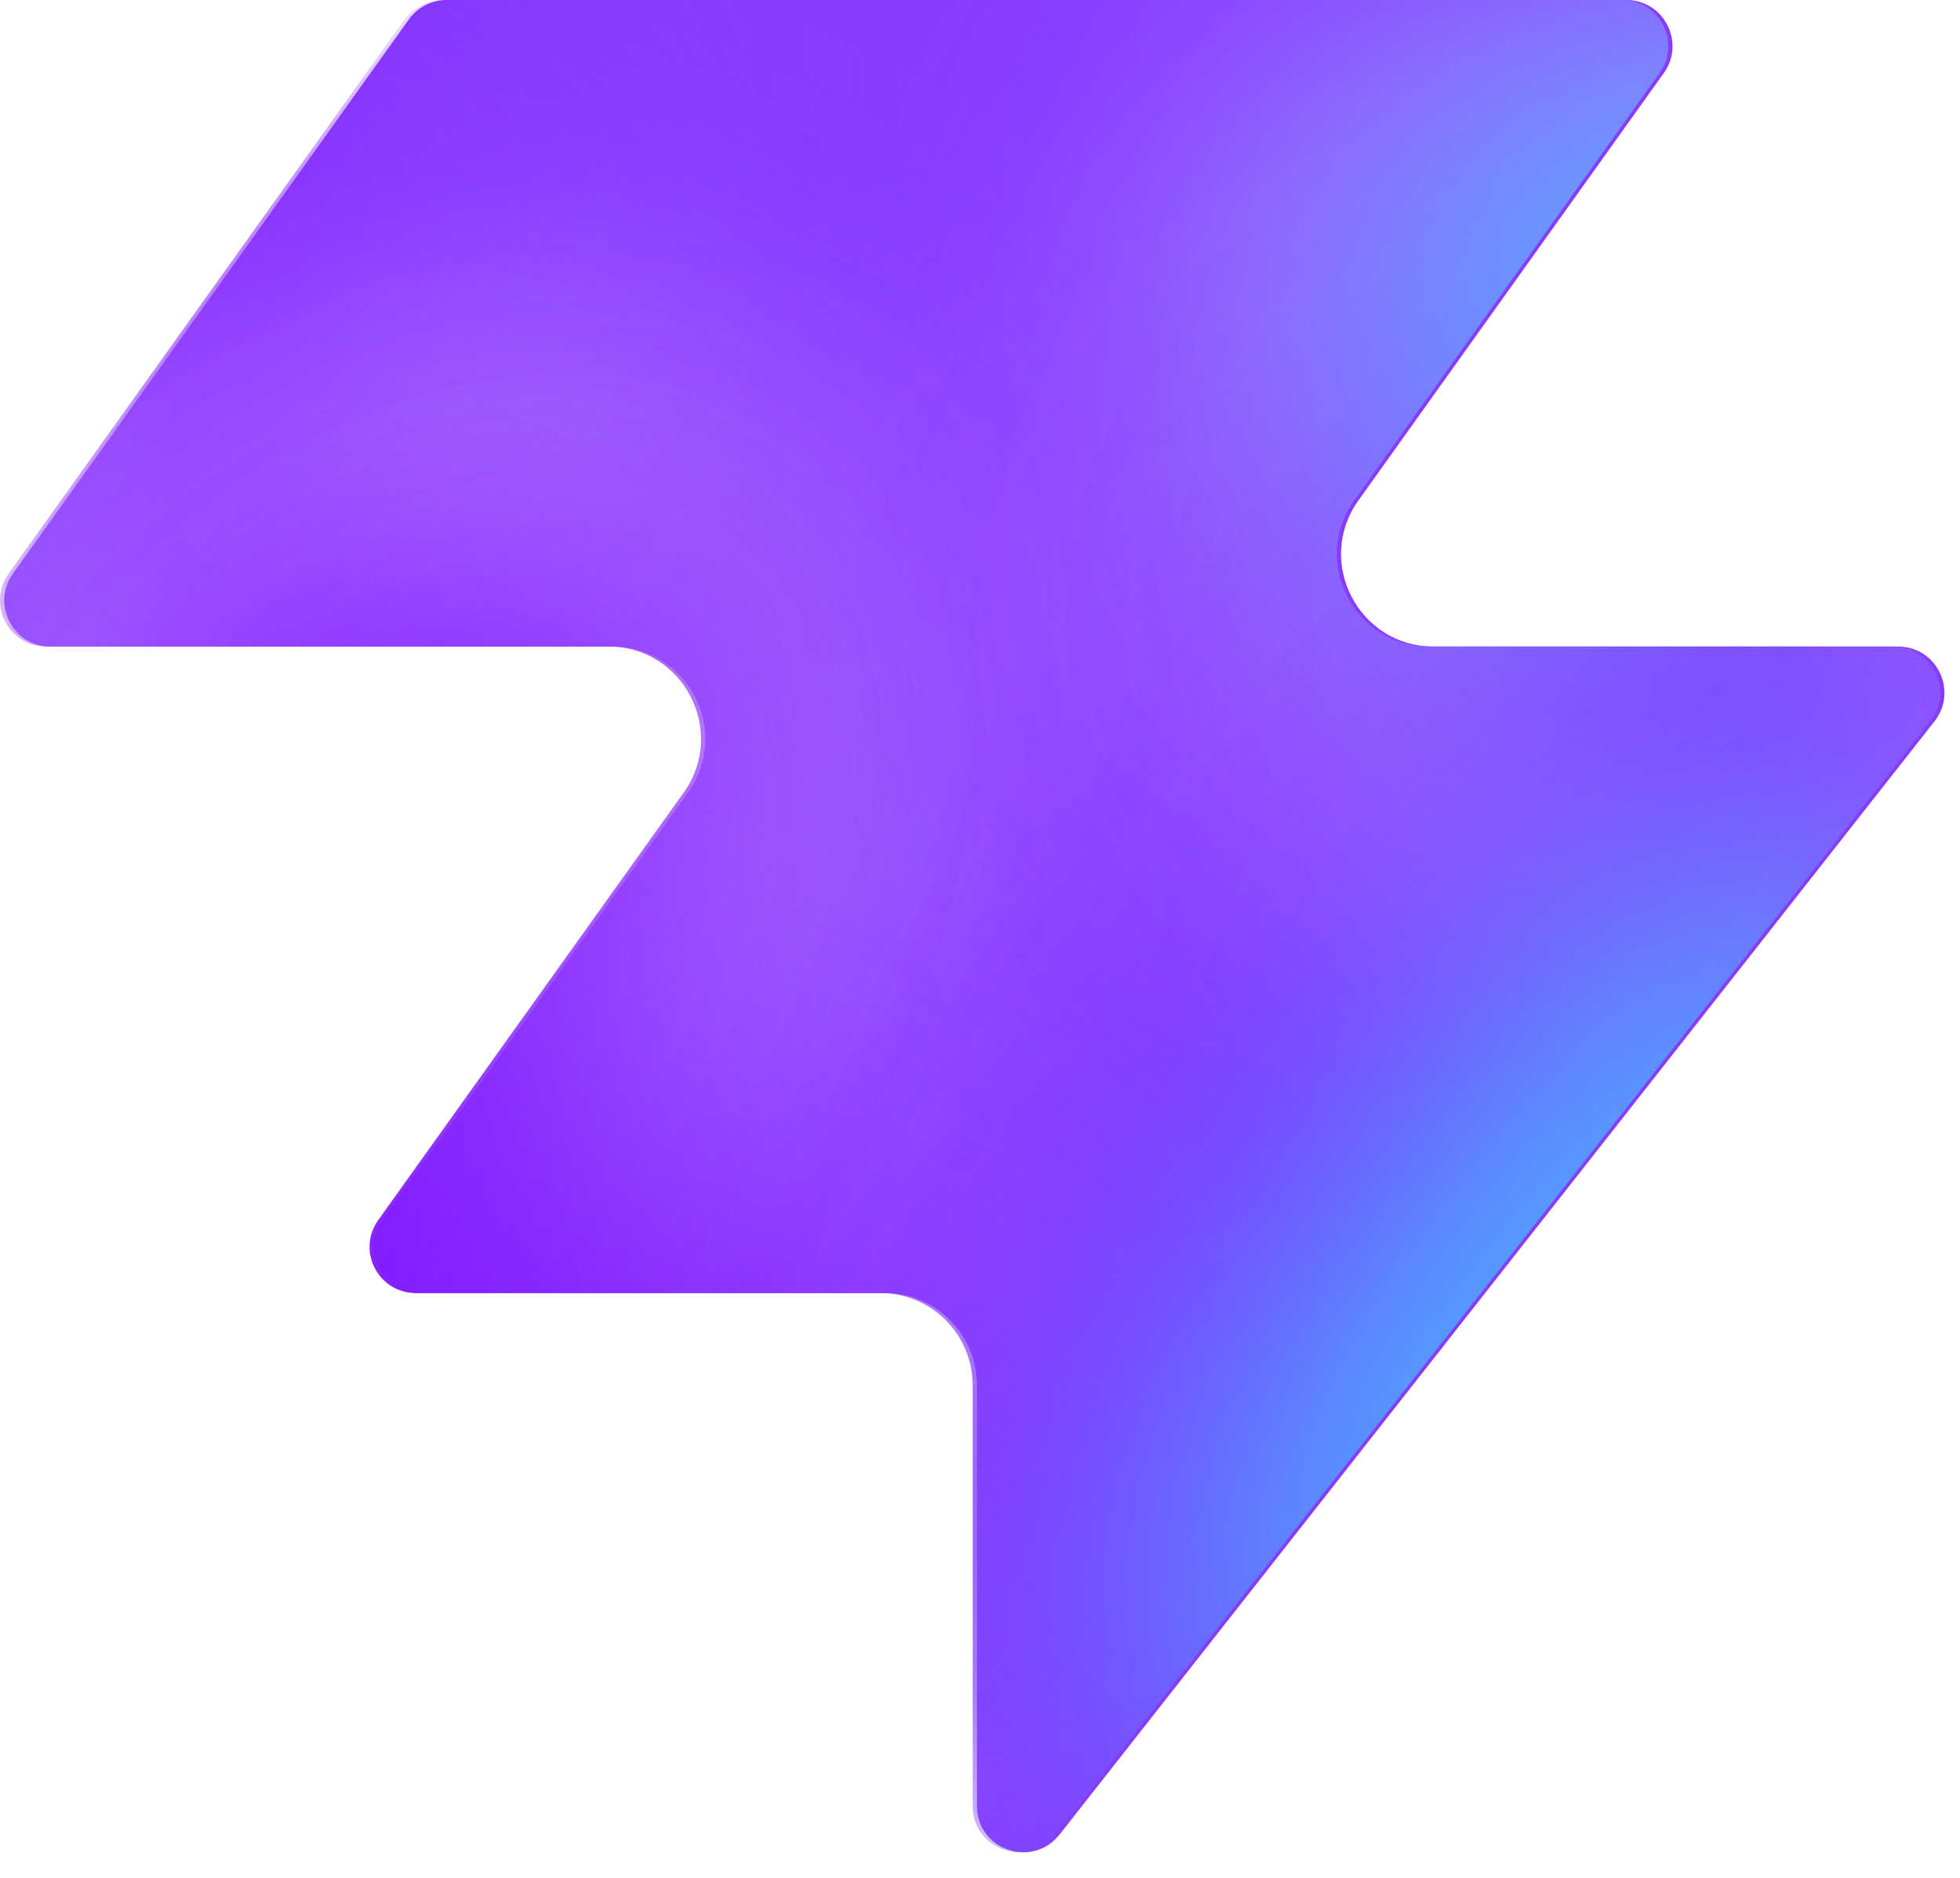
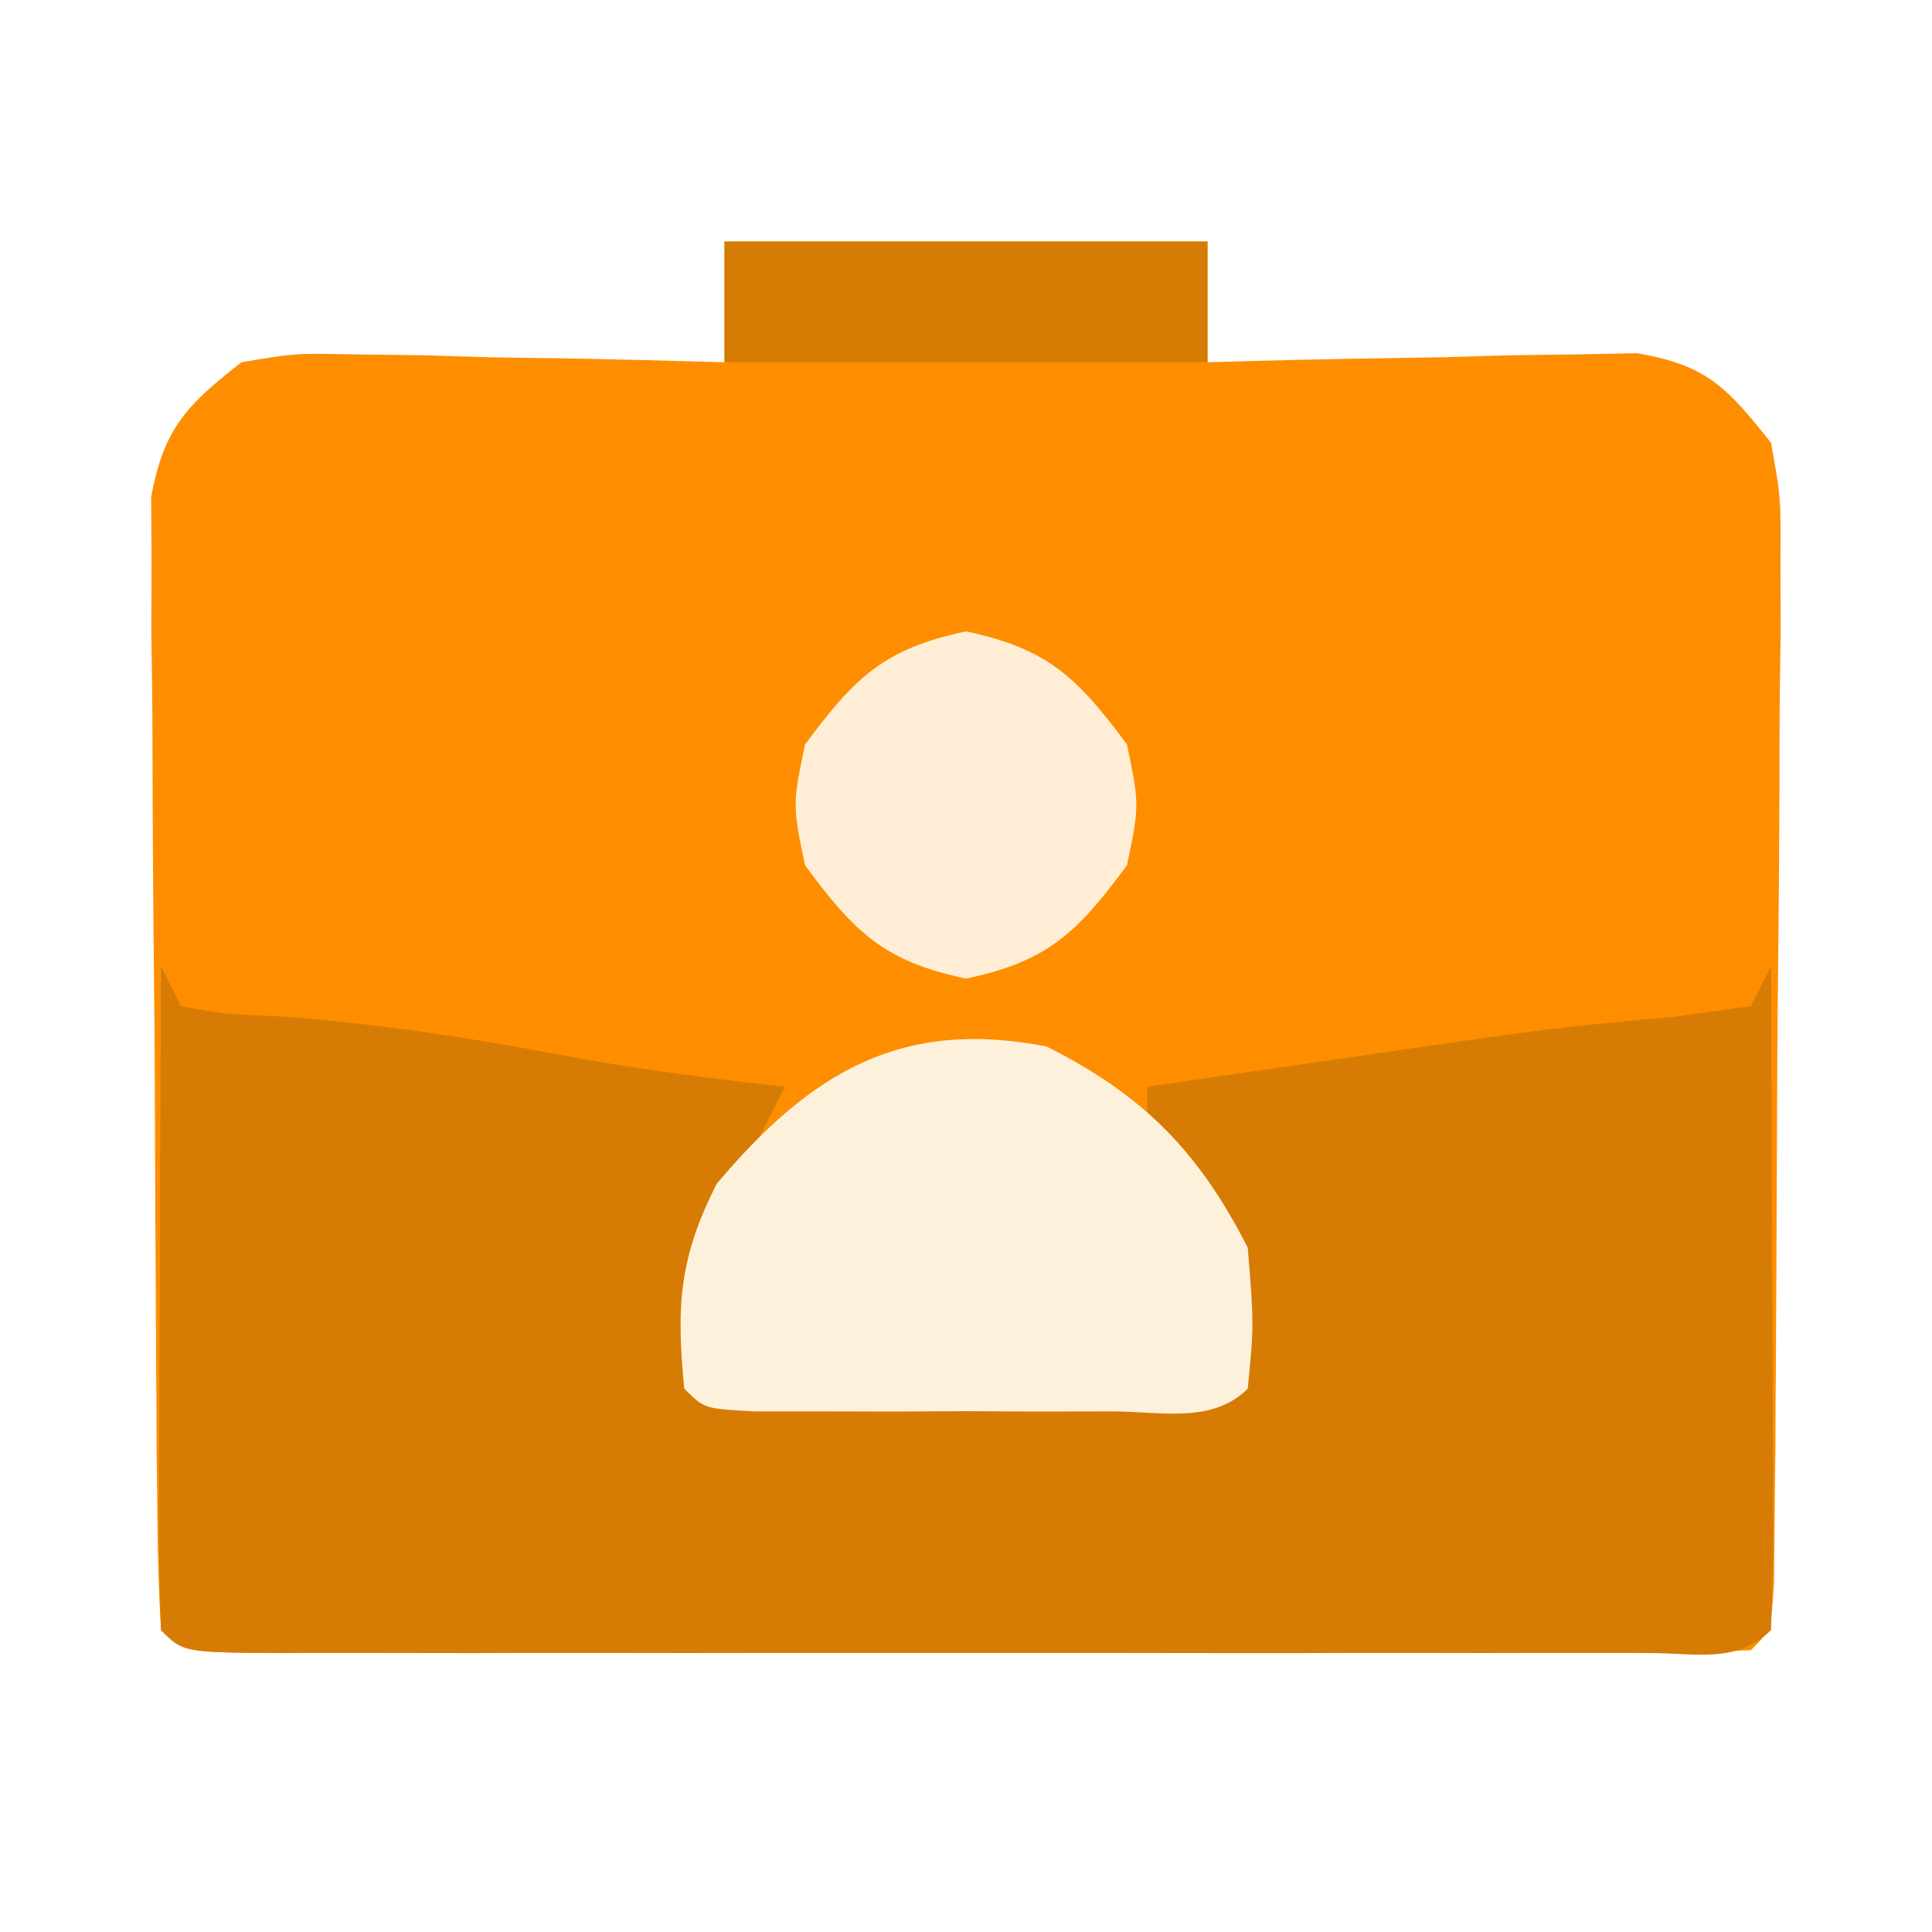
- <svg xmlns="http://www.w3.org/2000/svg" width="48" height="46" fill="none" viewBox="0 0 48 46">
-   <path fill="#863bff" d="M25.946 44.938c-.664.845-2.021.375-2.021-.698V33.937a2.26 2.26 0 0 0-2.262-2.262H10.287c-.92 0-1.456-1.04-.92-1.788l7.48-10.471c1.07-1.497 0-3.578-1.842-3.578H1.237c-.92 0-1.456-1.04-.92-1.788L10.013.474c.214-.297.556-.474.92-.474h28.894c.92 0 1.456 1.04.92 1.788l-7.48 10.471c-1.07 1.498 0 3.579 1.842 3.579h11.377c.943 0 1.473 1.088.89 1.83L25.947 44.94z" style="fill:#863bff;fill:color(display-p3 .525 .23 1);fill-opacity:1" />
-   <mask id="a" width="48" height="46" x="0" y="0" maskUnits="userSpaceOnUse" style="mask-type:alpha">
-     <path fill="#000" d="M25.842 44.938c-.664.844-2.021.375-2.021-.698V33.937a2.26 2.26 0 0 0-2.262-2.262H10.183c-.92 0-1.456-1.04-.92-1.788l7.48-10.471c1.07-1.498 0-3.579-1.842-3.579H1.133c-.92 0-1.456-1.04-.92-1.787L9.91.473c.214-.297.556-.474.92-.474h28.894c.92 0 1.456 1.04.92 1.788l-7.48 10.471c-1.07 1.498 0 3.578 1.842 3.578h11.377c.943 0 1.473 1.088.89 1.832L25.843 44.94z" style="fill:#000;fill-opacity:1" />
-   </mask>
-   <g mask="url(#a)">
-     <g filter="url(#b)">
-       <ellipse cx="5.508" cy="14.704" fill="#ede6ff" rx="5.508" ry="14.704" style="fill:#ede6ff;fill:color(display-p3 .927 .903 1);fill-opacity:1" transform="matrix(.00324 1 1 -.00324 -4.47 31.516)" />
-     </g>
-     <g filter="url(#c)">
-       <ellipse cx="10.399" cy="29.851" fill="#ede6ff" rx="10.399" ry="29.851" style="fill:#ede6ff;fill:color(display-p3 .927 .903 1);fill-opacity:1" transform="matrix(.00324 1 1 -.00324 -39.328 7.883)" />
-     </g>
-     <g filter="url(#d)">
-       <ellipse cx="5.508" cy="30.487" fill="#7e14ff" rx="5.508" ry="30.487" style="fill:#7e14ff;fill:color(display-p3 .492 .077 1);fill-opacity:1" transform="rotate(89.814 -25.913 -14.639)scale(1 -1)" />
-     </g>
-     <g filter="url(#e)">
-       <ellipse cx="5.508" cy="30.599" fill="#7e14ff" rx="5.508" ry="30.599" style="fill:#7e14ff;fill:color(display-p3 .492 .077 1);fill-opacity:1" transform="rotate(89.814 -32.644 -3.334)scale(1 -1)" />
-     </g>
-     <g filter="url(#f)">
-       <ellipse cx="5.508" cy="30.599" fill="#7e14ff" rx="5.508" ry="30.599" style="fill:#7e14ff;fill:color(display-p3 .492 .077 1);fill-opacity:1" transform="matrix(.00324 1 1 -.00324 -34.34 30.47)" />
-     </g>
-     <g filter="url(#g)">
-       <ellipse cx="14.072" cy="22.078" fill="#ede6ff" rx="14.072" ry="22.078" style="fill:#ede6ff;fill:color(display-p3 .927 .903 1);fill-opacity:1" transform="rotate(93.35 24.506 48.493)scale(-1 1)" />
-     </g>
-     <g filter="url(#h)">
-       <ellipse cx="3.47" cy="21.501" fill="#7e14ff" rx="3.47" ry="21.501" style="fill:#7e14ff;fill:color(display-p3 .492 .077 1);fill-opacity:1" transform="rotate(89.009 28.708 47.59)scale(-1 1)" />
-     </g>
-     <g filter="url(#i)">
-       <ellipse cx="3.47" cy="21.501" fill="#7e14ff" rx="3.47" ry="21.501" style="fill:#7e14ff;fill:color(display-p3 .492 .077 1);fill-opacity:1" transform="rotate(89.009 28.708 47.59)scale(-1 1)" />
-     </g>
-     <g filter="url(#j)">
-       <ellipse cx=".387" cy="8.972" fill="#7e14ff" rx="4.407" ry="29.108" style="fill:#7e14ff;fill:color(display-p3 .492 .077 1);fill-opacity:1" transform="rotate(39.51 .387 8.972)" />
-     </g>
-     <g filter="url(#k)">
-       <ellipse cx="47.523" cy="-6.092" fill="#7e14ff" rx="4.407" ry="29.108" style="fill:#7e14ff;fill:color(display-p3 .492 .077 1);fill-opacity:1" transform="rotate(37.892 47.523 -6.092)" />
-     </g>
-     <g filter="url(#l)">
-       <ellipse cx="41.412" cy="6.333" fill="#47bfff" rx="5.971" ry="9.665" style="fill:#47bfff;fill:color(display-p3 .28 .748 1);fill-opacity:1" transform="rotate(37.892 41.412 6.333)" />
-     </g>
-     <g filter="url(#m)">
-       <ellipse cx="-1.879" cy="38.332" fill="#7e14ff" rx="4.407" ry="29.108" style="fill:#7e14ff;fill:color(display-p3 .492 .077 1);fill-opacity:1" transform="rotate(37.892 -1.88 38.332)" />
-     </g>
-     <g filter="url(#n)">
-       <ellipse cx="-1.879" cy="38.332" fill="#7e14ff" rx="4.407" ry="29.108" style="fill:#7e14ff;fill:color(display-p3 .492 .077 1);fill-opacity:1" transform="rotate(37.892 -1.88 38.332)" />
-     </g>
-     <g filter="url(#o)">
-       <ellipse cx="35.651" cy="29.907" fill="#7e14ff" rx="4.407" ry="29.108" style="fill:#7e14ff;fill:color(display-p3 .492 .077 1);fill-opacity:1" transform="rotate(37.892 35.651 29.907)" />
-     </g>
-     <g filter="url(#p)">
-       <ellipse cx="38.418" cy="32.4" fill="#47bfff" rx="5.971" ry="15.297" style="fill:#47bfff;fill:color(display-p3 .28 .748 1);fill-opacity:1" transform="rotate(37.892 38.418 32.4)" />
-     </g>
-   </g>
-   <defs>
-     <filter id="b" width="60.045" height="41.654" x="-19.77" y="16.149" color-interpolation-filters="sRGB" filterUnits="userSpaceOnUse">
-       <feFlood flood-opacity="0" result="BackgroundImageFix" />
-       <feBlend in="SourceGraphic" in2="BackgroundImageFix" result="shape" />
-       <feGaussianBlur result="effect1_foregroundBlur_2002_17158" stdDeviation="7.659" />
-     </filter>
-     <filter id="c" width="90.34" height="51.437" x="-54.613" y="-7.533" color-interpolation-filters="sRGB" filterUnits="userSpaceOnUse">
-       <feFlood flood-opacity="0" result="BackgroundImageFix" />
-       <feBlend in="SourceGraphic" in2="BackgroundImageFix" result="shape" />
-       <feGaussianBlur result="effect1_foregroundBlur_2002_17158" stdDeviation="7.659" />
-     </filter>
-     <filter id="d" width="79.355" height="29.4" x="-49.64" y="2.03" color-interpolation-filters="sRGB" filterUnits="userSpaceOnUse">
-       <feFlood flood-opacity="0" result="BackgroundImageFix" />
-       <feBlend in="SourceGraphic" in2="BackgroundImageFix" result="shape" />
-       <feGaussianBlur result="effect1_foregroundBlur_2002_17158" stdDeviation="4.596" />
-     </filter>
-     <filter id="e" width="79.579" height="29.4" x="-45.045" y="20.029" color-interpolation-filters="sRGB" filterUnits="userSpaceOnUse">
-       <feFlood flood-opacity="0" result="BackgroundImageFix" />
-       <feBlend in="SourceGraphic" in2="BackgroundImageFix" result="shape" />
-       <feGaussianBlur result="effect1_foregroundBlur_2002_17158" stdDeviation="4.596" />
-     </filter>
-     <filter id="f" width="79.579" height="29.4" x="-43.513" y="21.178" color-interpolation-filters="sRGB" filterUnits="userSpaceOnUse">
-       <feFlood flood-opacity="0" result="BackgroundImageFix" />
-       <feBlend in="SourceGraphic" in2="BackgroundImageFix" result="shape" />
-       <feGaussianBlur result="effect1_foregroundBlur_2002_17158" stdDeviation="4.596" />
-     </filter>
-     <filter id="g" width="74.749" height="58.852" x="15.756" y="-17.901" color-interpolation-filters="sRGB" filterUnits="userSpaceOnUse">
-       <feFlood flood-opacity="0" result="BackgroundImageFix" />
-       <feBlend in="SourceGraphic" in2="BackgroundImageFix" result="shape" />
-       <feGaussianBlur result="effect1_foregroundBlur_2002_17158" stdDeviation="7.659" />
-     </filter>
-     <filter id="h" width="61.377" height="25.362" x="23.548" y="2.284" color-interpolation-filters="sRGB" filterUnits="userSpaceOnUse">
-       <feFlood flood-opacity="0" result="BackgroundImageFix" />
-       <feBlend in="SourceGraphic" in2="BackgroundImageFix" result="shape" />
-       <feGaussianBlur result="effect1_foregroundBlur_2002_17158" stdDeviation="4.596" />
-     </filter>
-     <filter id="i" width="61.377" height="25.362" x="23.548" y="2.284" color-interpolation-filters="sRGB" filterUnits="userSpaceOnUse">
-       <feFlood flood-opacity="0" result="BackgroundImageFix" />
-       <feBlend in="SourceGraphic" in2="BackgroundImageFix" result="shape" />
-       <feGaussianBlur result="effect1_foregroundBlur_2002_17158" stdDeviation="4.596" />
-     </filter>
-     <filter id="j" width="56.045" height="63.649" x="-27.636" y="-22.853" color-interpolation-filters="sRGB" filterUnits="userSpaceOnUse">
-       <feFlood flood-opacity="0" result="BackgroundImageFix" />
-       <feBlend in="SourceGraphic" in2="BackgroundImageFix" result="shape" />
-       <feGaussianBlur result="effect1_foregroundBlur_2002_17158" stdDeviation="4.596" />
-     </filter>
-     <filter id="k" width="54.814" height="64.646" x="20.116" y="-38.415" color-interpolation-filters="sRGB" filterUnits="userSpaceOnUse">
-       <feFlood flood-opacity="0" result="BackgroundImageFix" />
-       <feBlend in="SourceGraphic" in2="BackgroundImageFix" result="shape" />
-       <feGaussianBlur result="effect1_foregroundBlur_2002_17158" stdDeviation="4.596" />
-     </filter>
-     <filter id="l" width="33.541" height="35.313" x="24.641" y="-11.323" color-interpolation-filters="sRGB" filterUnits="userSpaceOnUse">
-       <feFlood flood-opacity="0" result="BackgroundImageFix" />
-       <feBlend in="SourceGraphic" in2="BackgroundImageFix" result="shape" />
-       <feGaussianBlur result="effect1_foregroundBlur_2002_17158" stdDeviation="4.596" />
-     </filter>
-     <filter id="m" width="54.814" height="64.646" x="-29.286" y="6.009" color-interpolation-filters="sRGB" filterUnits="userSpaceOnUse">
-       <feFlood flood-opacity="0" result="BackgroundImageFix" />
-       <feBlend in="SourceGraphic" in2="BackgroundImageFix" result="shape" />
-       <feGaussianBlur result="effect1_foregroundBlur_2002_17158" stdDeviation="4.596" />
-     </filter>
-     <filter id="n" width="54.814" height="64.646" x="-29.286" y="6.009" color-interpolation-filters="sRGB" filterUnits="userSpaceOnUse">
-       <feFlood flood-opacity="0" result="BackgroundImageFix" />
-       <feBlend in="SourceGraphic" in2="BackgroundImageFix" result="shape" />
-       <feGaussianBlur result="effect1_foregroundBlur_2002_17158" stdDeviation="4.596" />
-     </filter>
-     <filter id="o" width="54.814" height="64.646" x="8.244" y="-2.416" color-interpolation-filters="sRGB" filterUnits="userSpaceOnUse">
-       <feFlood flood-opacity="0" result="BackgroundImageFix" />
-       <feBlend in="SourceGraphic" in2="BackgroundImageFix" result="shape" />
-       <feGaussianBlur result="effect1_foregroundBlur_2002_17158" stdDeviation="4.596" />
-     </filter>
-     <filter id="p" width="39.409" height="43.623" x="18.713" y="10.588" color-interpolation-filters="sRGB" filterUnits="userSpaceOnUse">
-       <feFlood flood-opacity="0" result="BackgroundImageFix" />
-       <feBlend in="SourceGraphic" in2="BackgroundImageFix" result="shape" />
-       <feGaussianBlur result="effect1_foregroundBlur_2002_17158" stdDeviation="4.596" />
-     </filter>
-   </defs>
+ <svg xmlns="http://www.w3.org/2000/svg" version="1.1" width="96" height="96">
+   <path d="M0 0 C7.92 0 15.84 0 24 0 C24 1.98 24 3.96 24 6 C24.71 5.98 25.41 5.96 26.14 5.94 C29.34 5.85 32.55 5.8 35.75 5.75 C37.42 5.7 37.42 5.7 39.12 5.65 C40.19 5.64 41.26 5.62 42.36 5.61 C43.34 5.59 44.33 5.57 45.34 5.55 C48.82 6.14 49.82 7.26 52 10 C52.49 12.71 52.49 12.71 52.47 15.85 C52.47 17.03 52.48 18.21 52.48 19.42 C52.45 21.32 52.45 21.32 52.43 23.26 C52.42 25.21 52.42 25.21 52.42 27.21 C52.41 29.96 52.39 32.7 52.36 35.45 C52.32 38.99 52.3 42.52 52.29 46.05 C52.28 49.41 52.26 52.77 52.24 56.14 C52.23 57.41 52.22 58.68 52.22 59.99 C52.2 61.16 52.19 62.33 52.18 63.53 C52.17 64.57 52.16 65.6 52.15 66.67 C52 69 52 69 51 70 C48.57 70.1 46.17 70.14 43.74 70.13 C42.98 70.13 42.22 70.13 41.44 70.13 C38.92 70.14 36.4 70.14 33.88 70.13 C32.13 70.13 30.39 70.13 28.64 70.14 C24.98 70.14 21.32 70.14 17.65 70.13 C12.95 70.12 8.24 70.13 3.54 70.13 C-0.06 70.14 -3.67 70.14 -7.27 70.13 C-9.01 70.13 -10.74 70.13 -12.48 70.14 C-14.9 70.14 -17.32 70.13 -19.74 70.13 C-20.47 70.13 -21.19 70.13 -21.94 70.14 C-26.89 70.11 -26.89 70.11 -28 69 C-28.11 67.18 -28.16 65.36 -28.18 63.53 C-28.19 62.37 -28.2 61.2 -28.22 59.99 C-28.22 58.72 -28.23 57.45 -28.24 56.14 C-28.25 54.84 -28.25 53.54 -28.26 52.2 C-28.28 49.45 -28.29 46.69 -28.3 43.94 C-28.31 40.41 -28.34 36.88 -28.38 33.35 C-28.41 29.99 -28.42 26.63 -28.43 23.26 C-28.44 21.99 -28.46 20.73 -28.48 19.42 C-28.48 18.25 -28.47 17.07 -28.47 15.85 C-28.48 14.82 -28.48 13.78 -28.49 12.71 C-27.87 9.29 -26.71 8.11 -24 6 C-21.34 5.55 -21.34 5.55 -18.36 5.61 C-17.29 5.62 -16.22 5.64 -15.12 5.65 C-14.01 5.68 -12.89 5.72 -11.75 5.75 C-10.62 5.77 -9.5 5.79 -8.34 5.8 C-5.56 5.85 -2.78 5.92 0 6 C0 4.02 0 2.04 0 0 Z " fill="#FE8E00" transform="translate(36,12)" />
+   <path d="M0 0 C0.33 0.66 0.66 1.32 1 2 C3.21 2.4 3.21 2.4 5.88 2.5 C10.81 2.86 15.55 3.59 20.41 4.52 C23.93 5.17 27.45 5.6 31 6 C29 10 29 10 27.88 11.81 C26.57 14.69 26.57 14.69 27 21 C35.58 21 44.16 21 53 21 C53 13.99 52.82 13.14 49 8 C49 7.34 49 6.68 49 6 C52.31 5.52 55.62 5.04 58.94 4.56 C59.86 4.43 60.79 4.29 61.74 4.15 C62.66 4.02 63.58 3.89 64.53 3.75 C65.44 3.62 66.35 3.49 67.29 3.36 C69.9 3.01 72.51 2.76 75.13 2.53 C76.41 2.35 77.68 2.18 79 2 C79.33 1.34 79.66 0.68 80 0 C80.02 4.68 80.04 9.36 80.05 14.04 C80.06 15.64 80.07 17.23 80.08 18.83 C80.09 21.11 80.09 23.4 80.1 25.68 C80.1 26.4 80.11 27.12 80.11 27.86 C80.11 29.57 80.06 31.29 80 33 C78.31 34.69 76.2 34.13 73.94 34.14 C73.21 34.13 72.49 34.13 71.74 34.13 C70.98 34.13 70.22 34.13 69.44 34.13 C66.92 34.14 64.4 34.14 61.88 34.13 C60.13 34.13 58.39 34.13 56.64 34.14 C52.98 34.14 49.32 34.14 45.65 34.13 C40.95 34.12 36.24 34.13 31.54 34.13 C27.94 34.14 24.33 34.14 20.73 34.13 C18.99 34.13 17.26 34.13 15.52 34.14 C13.1 34.14 10.68 34.13 8.26 34.13 C7.53 34.13 6.81 34.13 6.06 34.14 C1.11 34.11 1.11 34.11 0 33 C-0.09 30.55 -0.12 28.13 -0.1 25.68 C-0.1 24.95 -0.09 24.22 -0.09 23.47 C-0.09 21.12 -0.08 18.78 -0.06 16.44 C-0.06 14.85 -0.05 13.27 -0.05 11.68 C-0.04 7.79 -0.02 3.89 0 0 Z " fill="#D67C05" transform="translate(8,48)" />
+   <path d="M0 0 C4.8 2.4 7.57 5.22 10 10 C10.31 13.81 10.31 13.81 10 17 C8.23 18.77 5.65 18.13 3.25 18.13 C2.08 18.13 0.92 18.14 -0.28 18.14 C-1.51 18.13 -2.74 18.13 -4 18.12 C-5.84 18.13 -5.84 18.13 -7.72 18.14 C-8.88 18.14 -10.05 18.13 -11.25 18.13 C-12.33 18.13 -13.41 18.13 -14.52 18.13 C-17 18 -17 18 -18 17 C-18.4 12.9 -18.26 10.51 -16.38 6.81 C-11.7 1.27 -7.22 -1.41 0 0 Z " fill="#FEF1DC" transform="translate(52,52)" />
+   <path d="M0 0 C4.07 0.85 5.54 2.3 8 5.62 C8.62 8.62 8.62 8.62 8 11.62 C5.54 14.95 4.07 16.4 0 17.25 C-4.07 16.4 -5.54 14.95 -8 11.62 C-8.62 8.62 -8.62 8.62 -8 5.62 C-5.54 2.3 -4.07 0.85 0 0 Z " fill="#FFEED5" transform="translate(48,31.375)" />
+   <path d="M0 0 C7.92 0 15.84 0 24 0 C24 1.98 24 3.96 24 6 C16.08 6 8.16 6 0 6 C0 4.02 0 2.04 0 0 Z " fill="#D57C04" transform="translate(36,12)" />
</svg>
